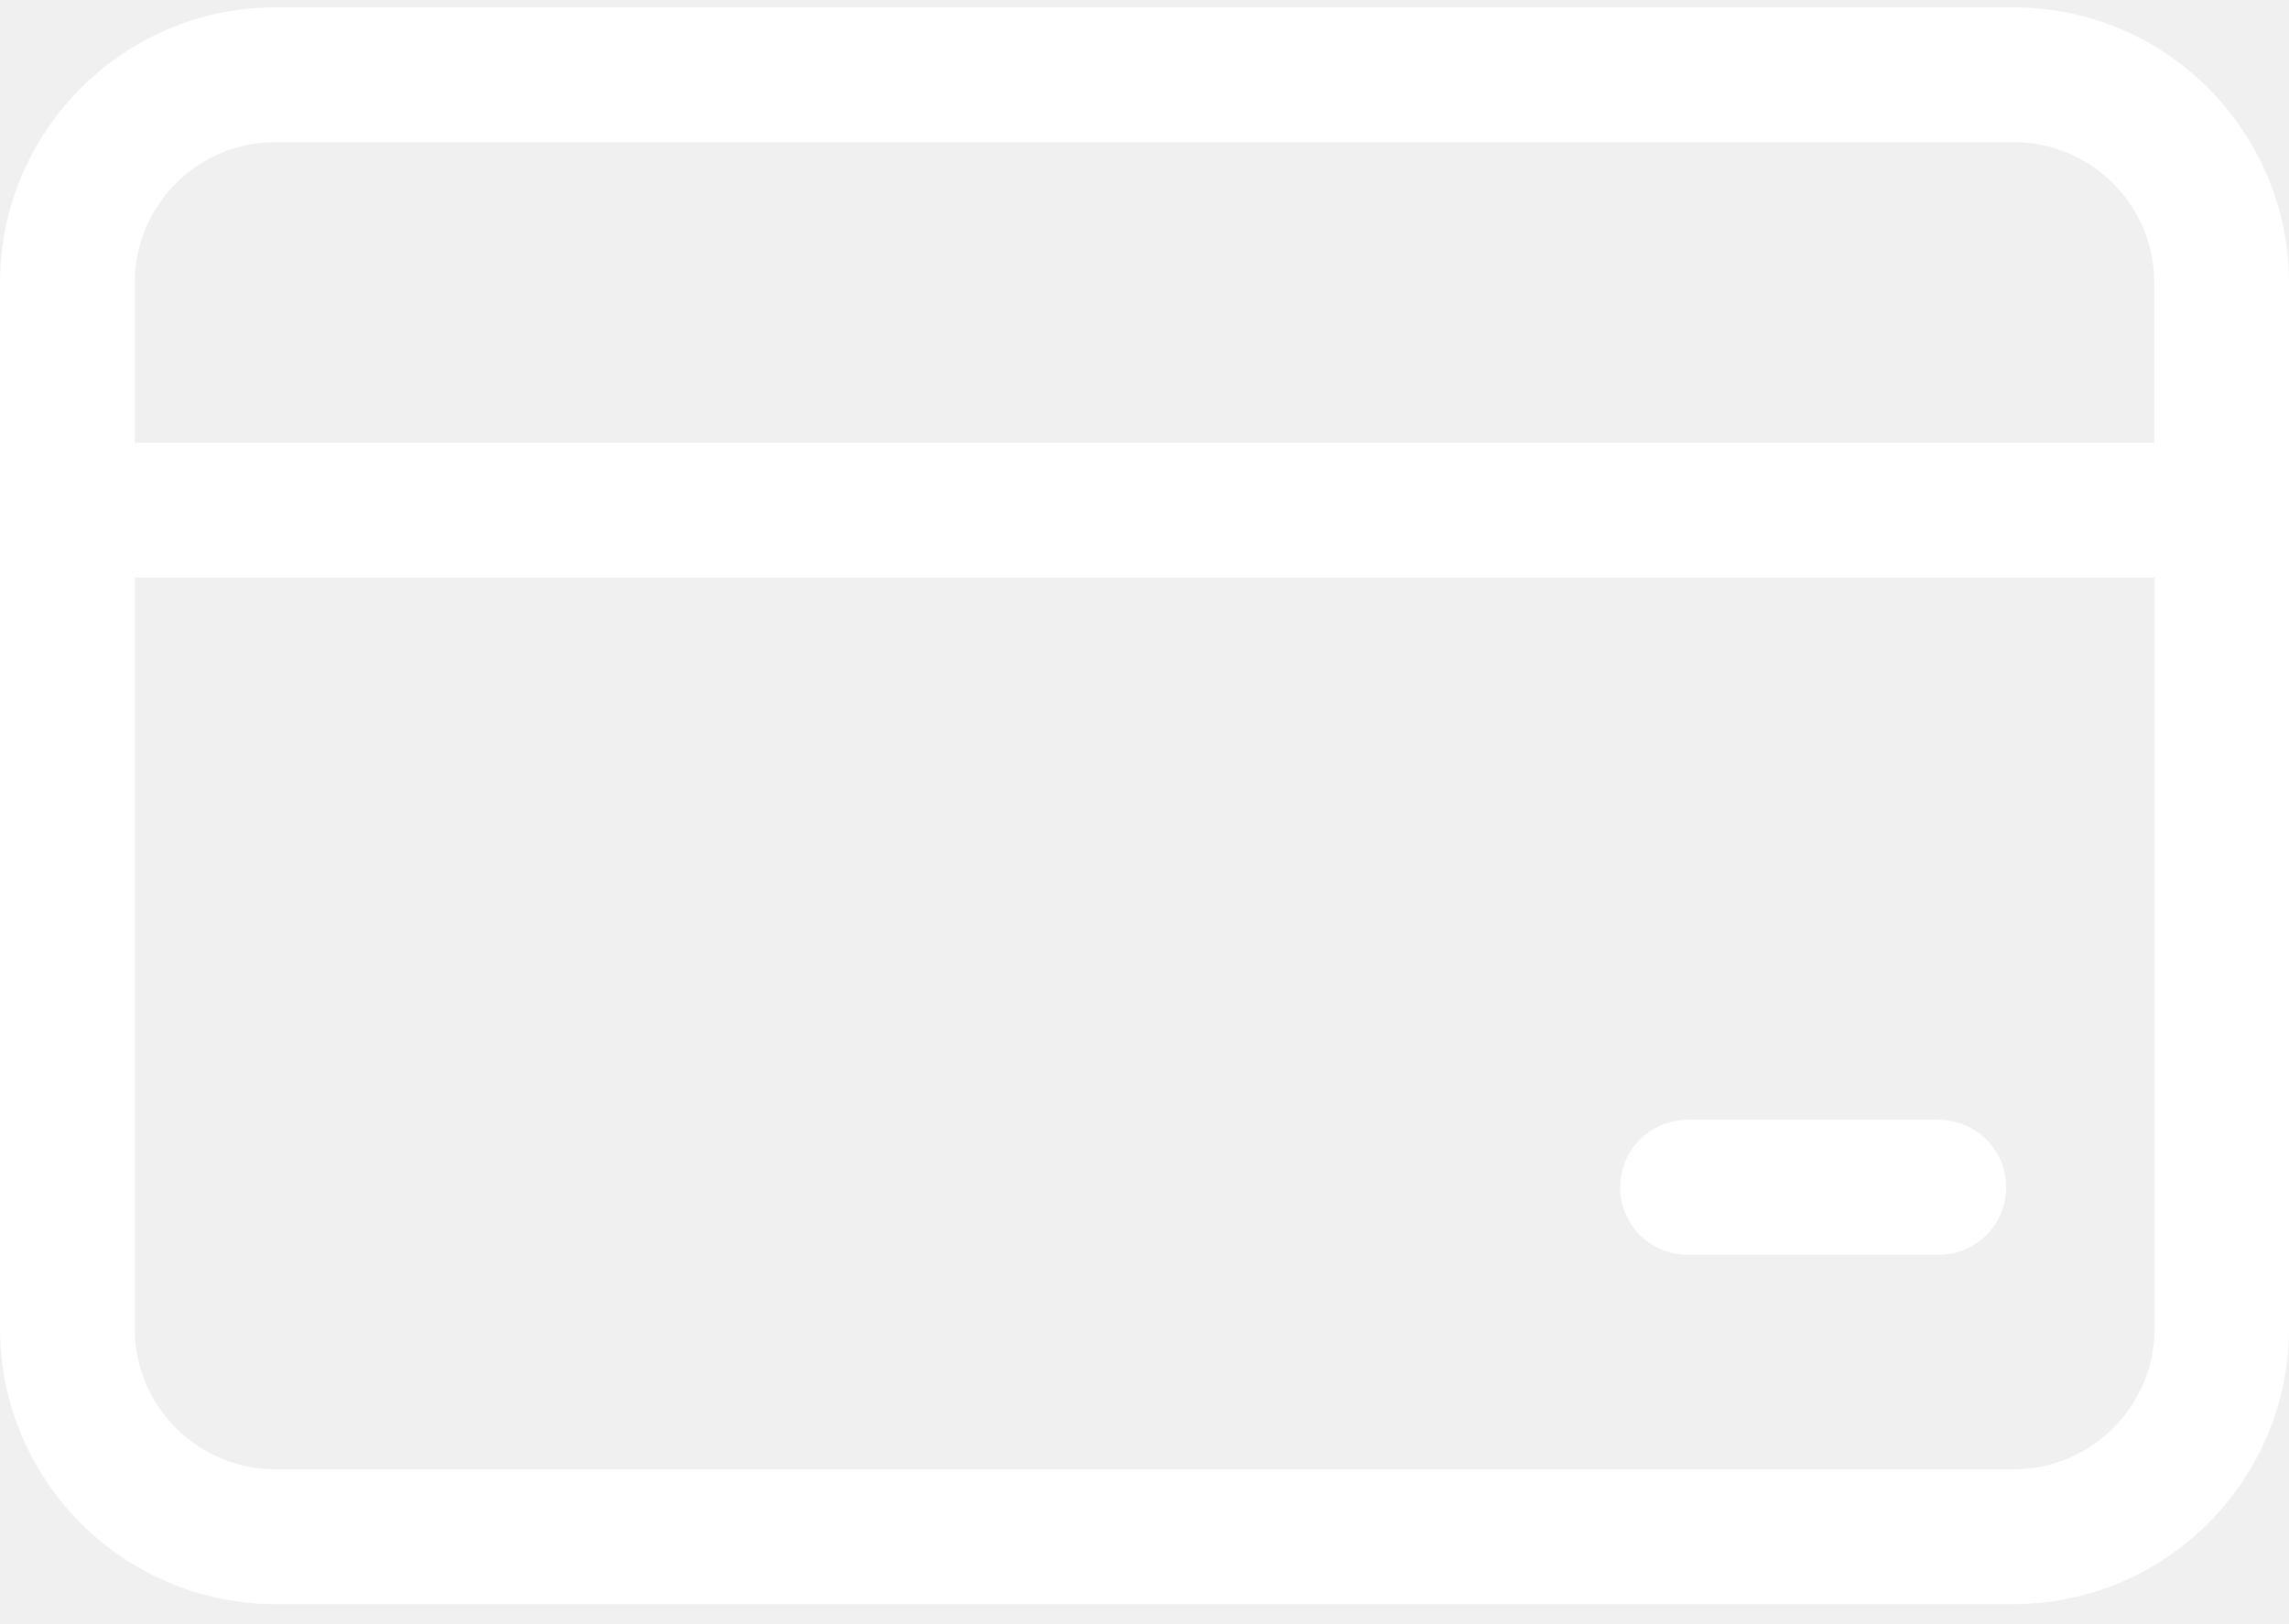
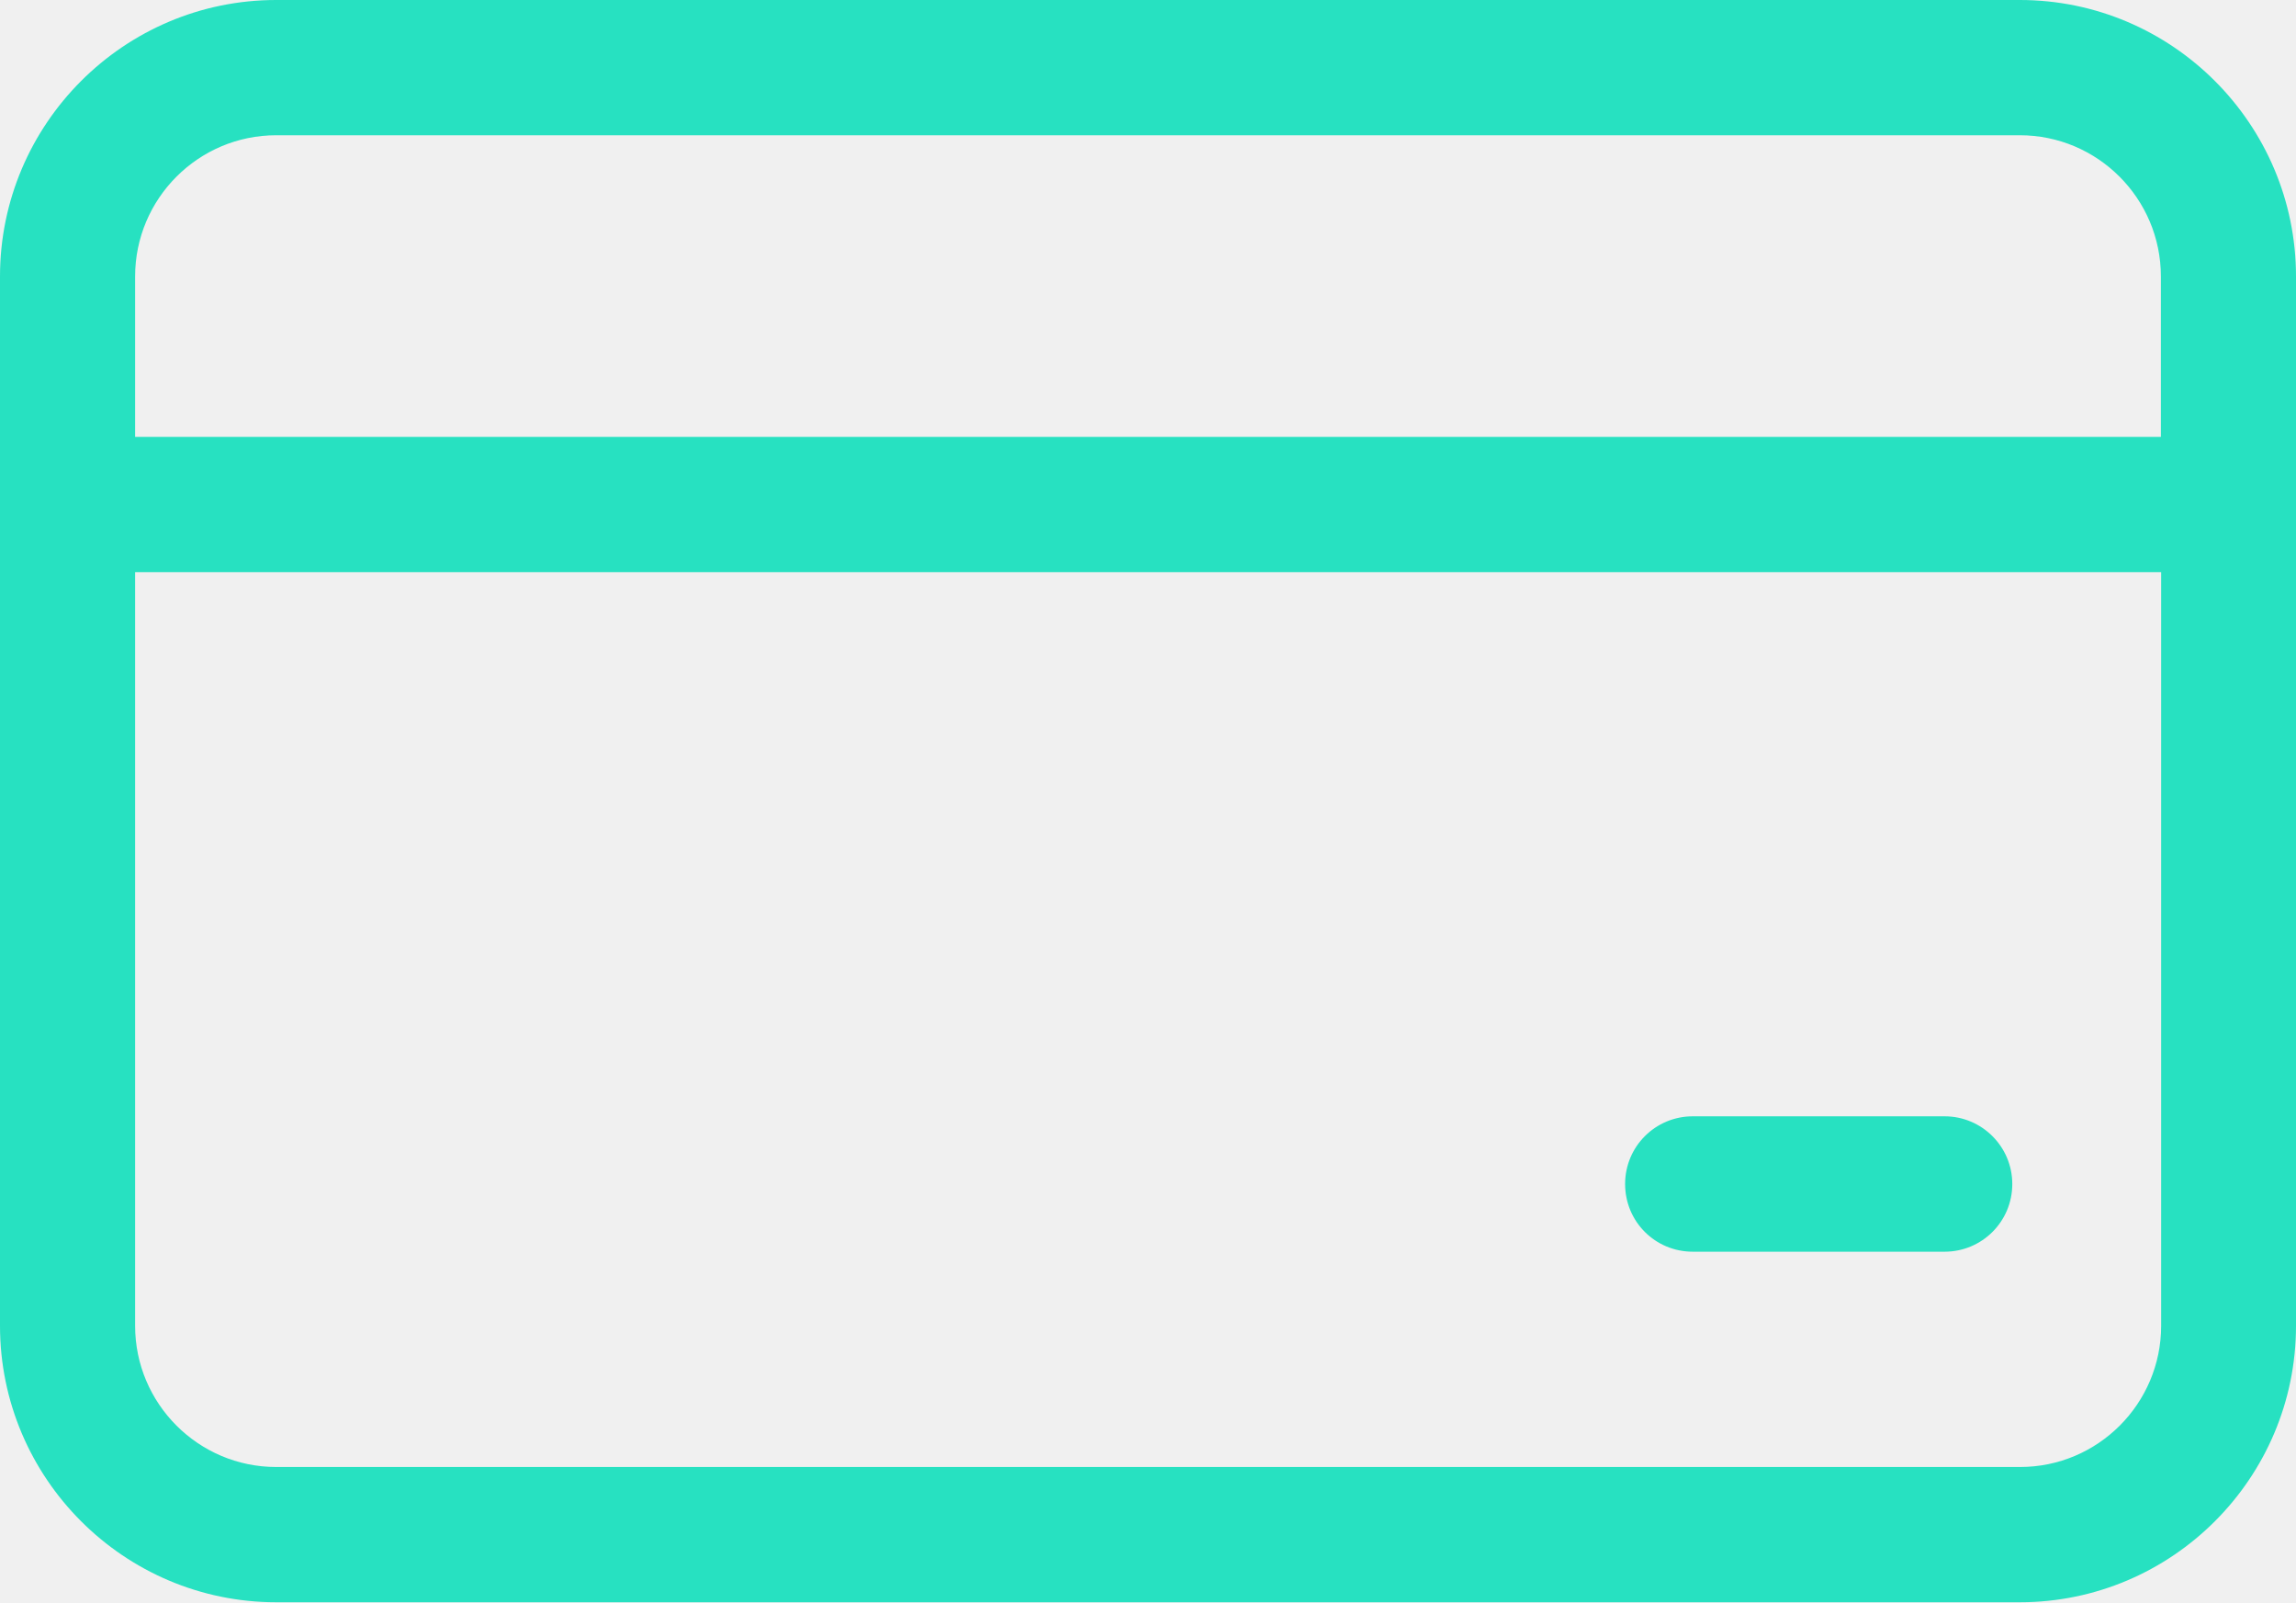
- <svg xmlns="http://www.w3.org/2000/svg" width="86" height="61" viewBox="0 0 86 61" fill="none">
-   <path d="M86 49.923V10.63C86 4.923 81.357 0.276 75.656 0.276H10.345C4.643 0.276 0 4.923 0 10.63V49.923C0 55.63 4.643 60.276 10.345 60.276H75.656C81.357 60.276 86 55.63 86 49.923ZM10.345 5.341H75.656C78.57 5.341 80.939 7.713 80.939 10.63V16.637H5.061V10.63C5.061 7.713 7.431 5.341 10.345 5.341ZM5.061 49.923V21.702H80.949V49.923C80.949 52.84 78.579 55.212 75.665 55.212H10.345C7.431 55.212 5.061 52.84 5.061 49.923Z" fill="white" />
-   <path d="M72.839 42.079H63.407C62.008 42.079 60.872 43.206 60.872 44.614C60.872 46.023 61.999 47.149 63.407 47.149H72.839C74.237 47.149 75.374 46.023 75.374 44.614C75.374 43.215 74.237 42.079 72.839 42.079Z" fill="white" />
+ <svg xmlns="http://www.w3.org/2000/svg" width="86" height="60" viewBox="0 0 86 60" fill="none">
+   <path d="M86 49.647V10.353C86 4.647 81.357 0 75.656 0H10.345C4.643 0 0 4.647 0 10.353V49.647C0 55.353 4.643 60 10.345 60H75.656C81.357 60 86 55.353 86 49.647ZM10.345 5.065H75.656C78.57 5.065 80.939 7.437 80.939 10.353V16.361H5.061V10.353C5.061 7.437 7.431 5.065 10.345 5.065ZM5.061 49.647V21.426H80.949V49.647C80.949 52.563 78.579 54.935 75.665 54.935H10.345C7.431 54.935 5.061 52.563 5.061 49.647Z" fill="#27E1C1" />
+   <path d="M72.838 41.803H63.406C62.008 41.803 60.871 42.929 60.871 44.338C60.871 45.746 61.998 46.873 63.406 46.873H72.838C74.236 46.873 75.373 45.746 75.373 44.338C75.373 42.939 74.236 41.803 72.838 41.803Z" fill="#27E1C1" />
</svg>
